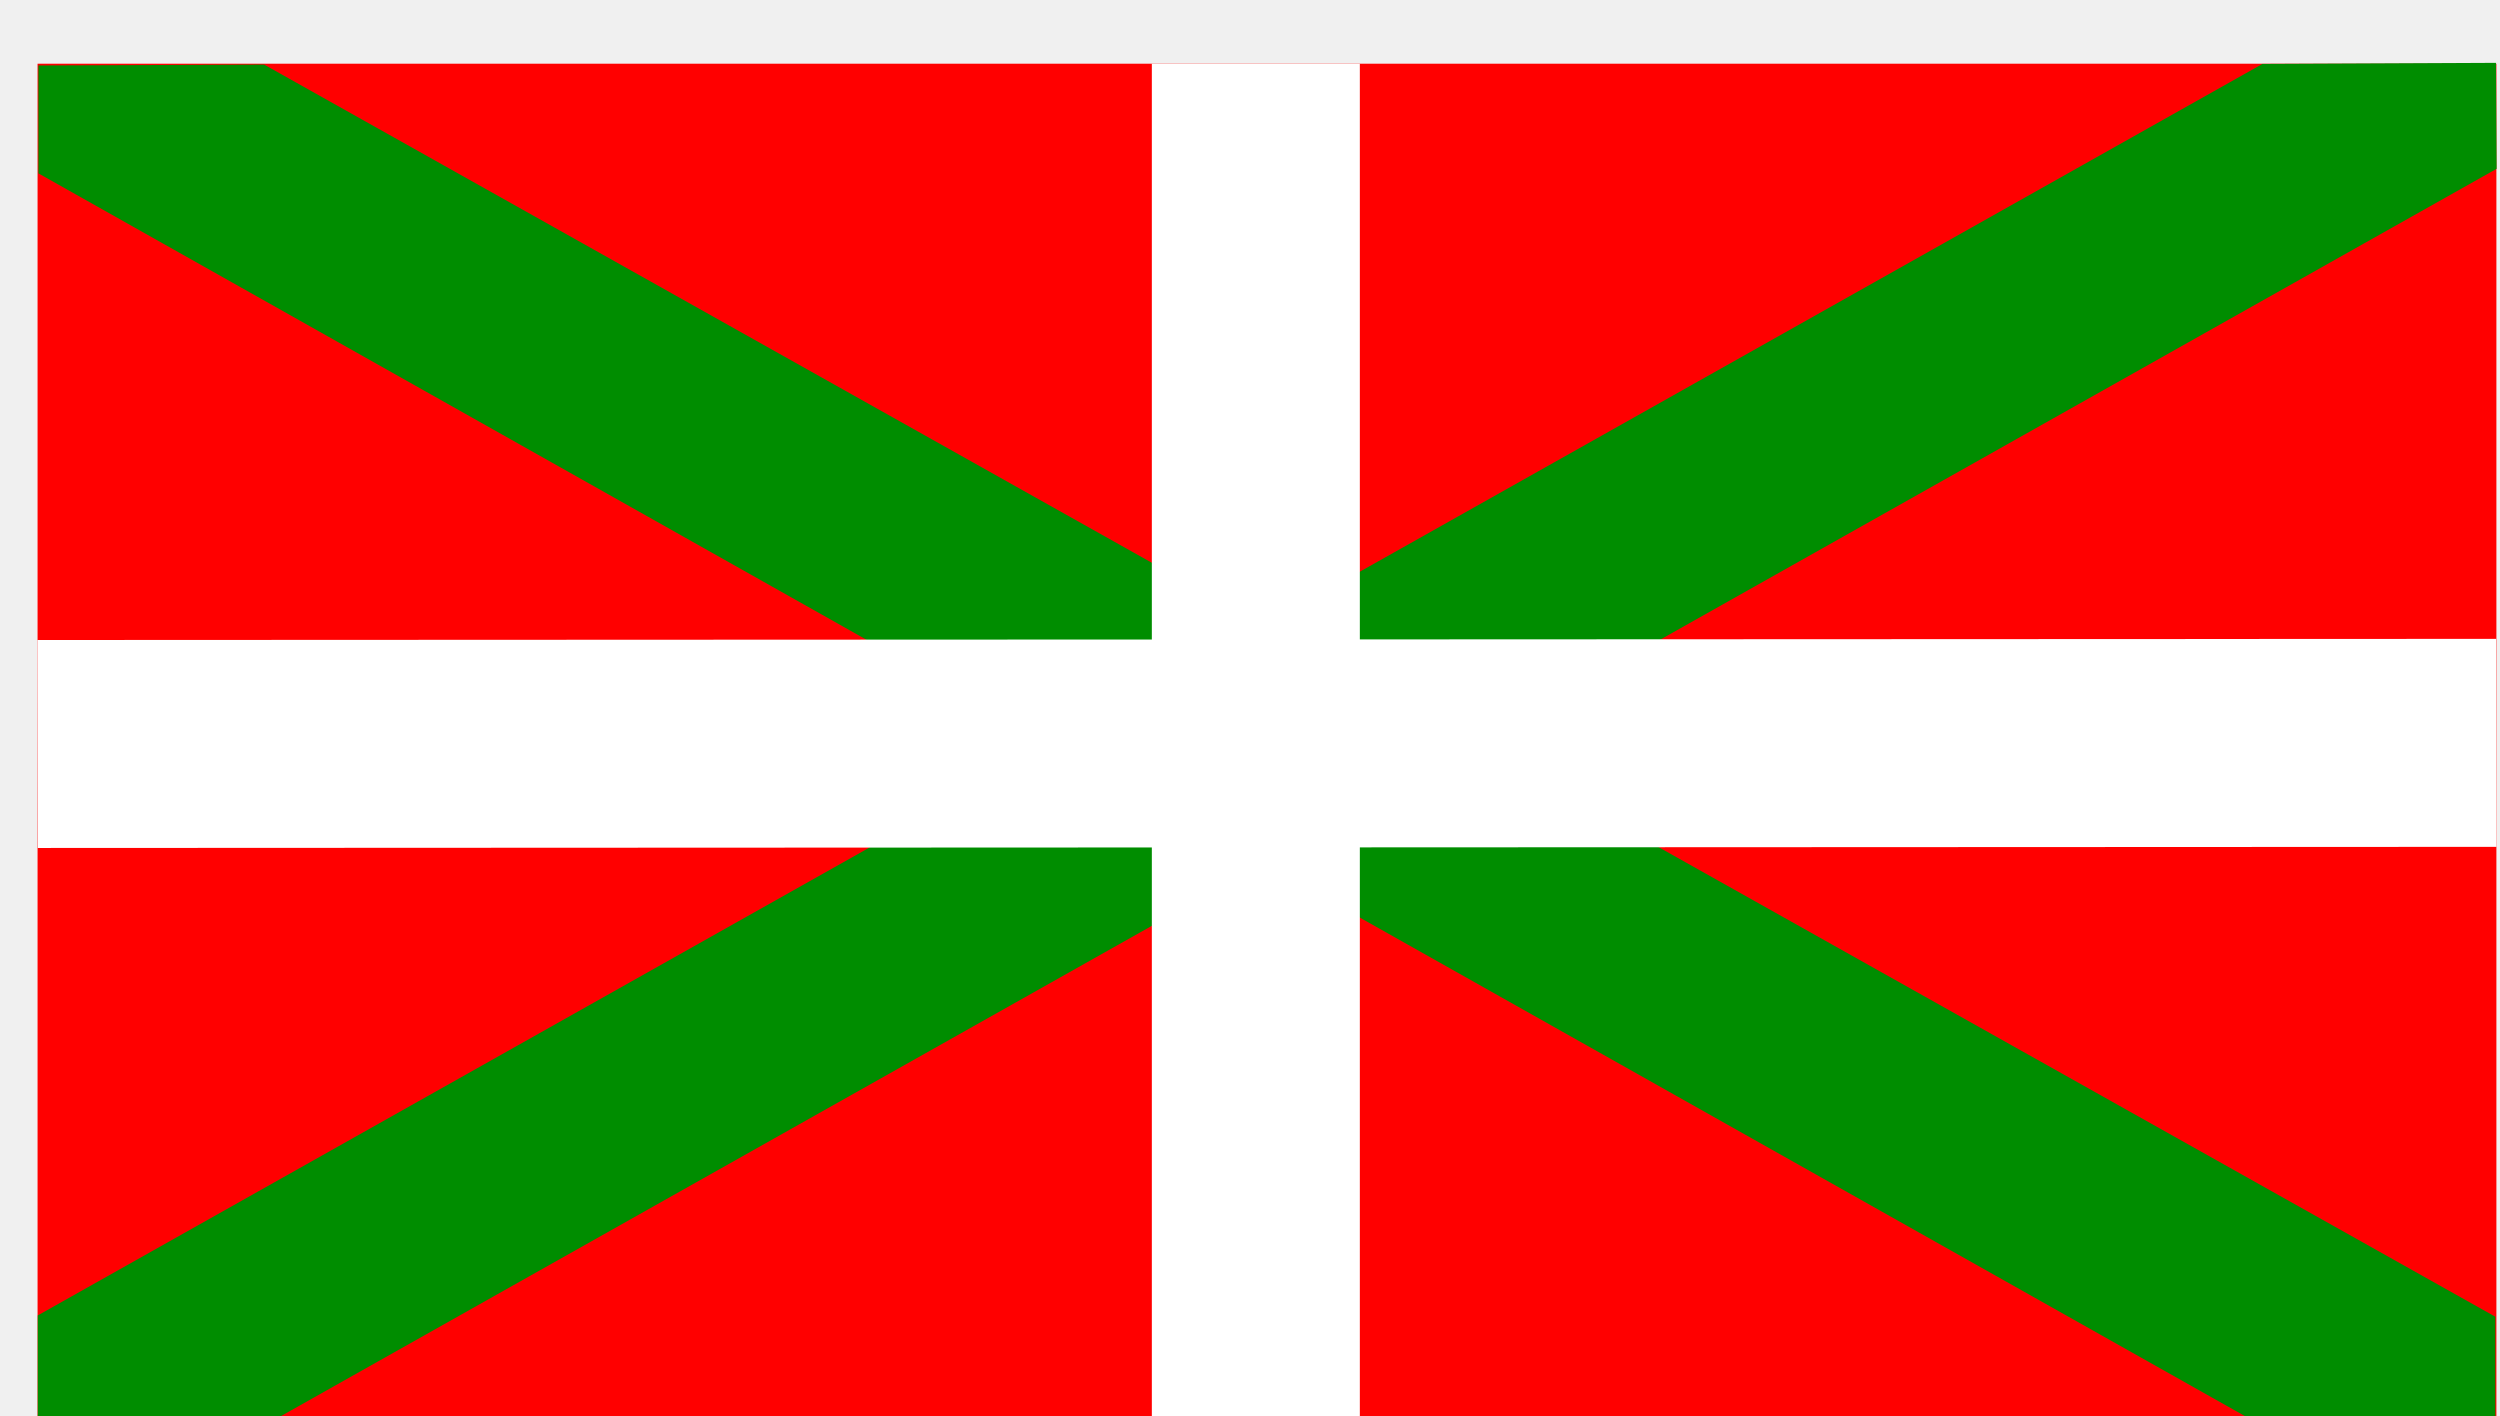
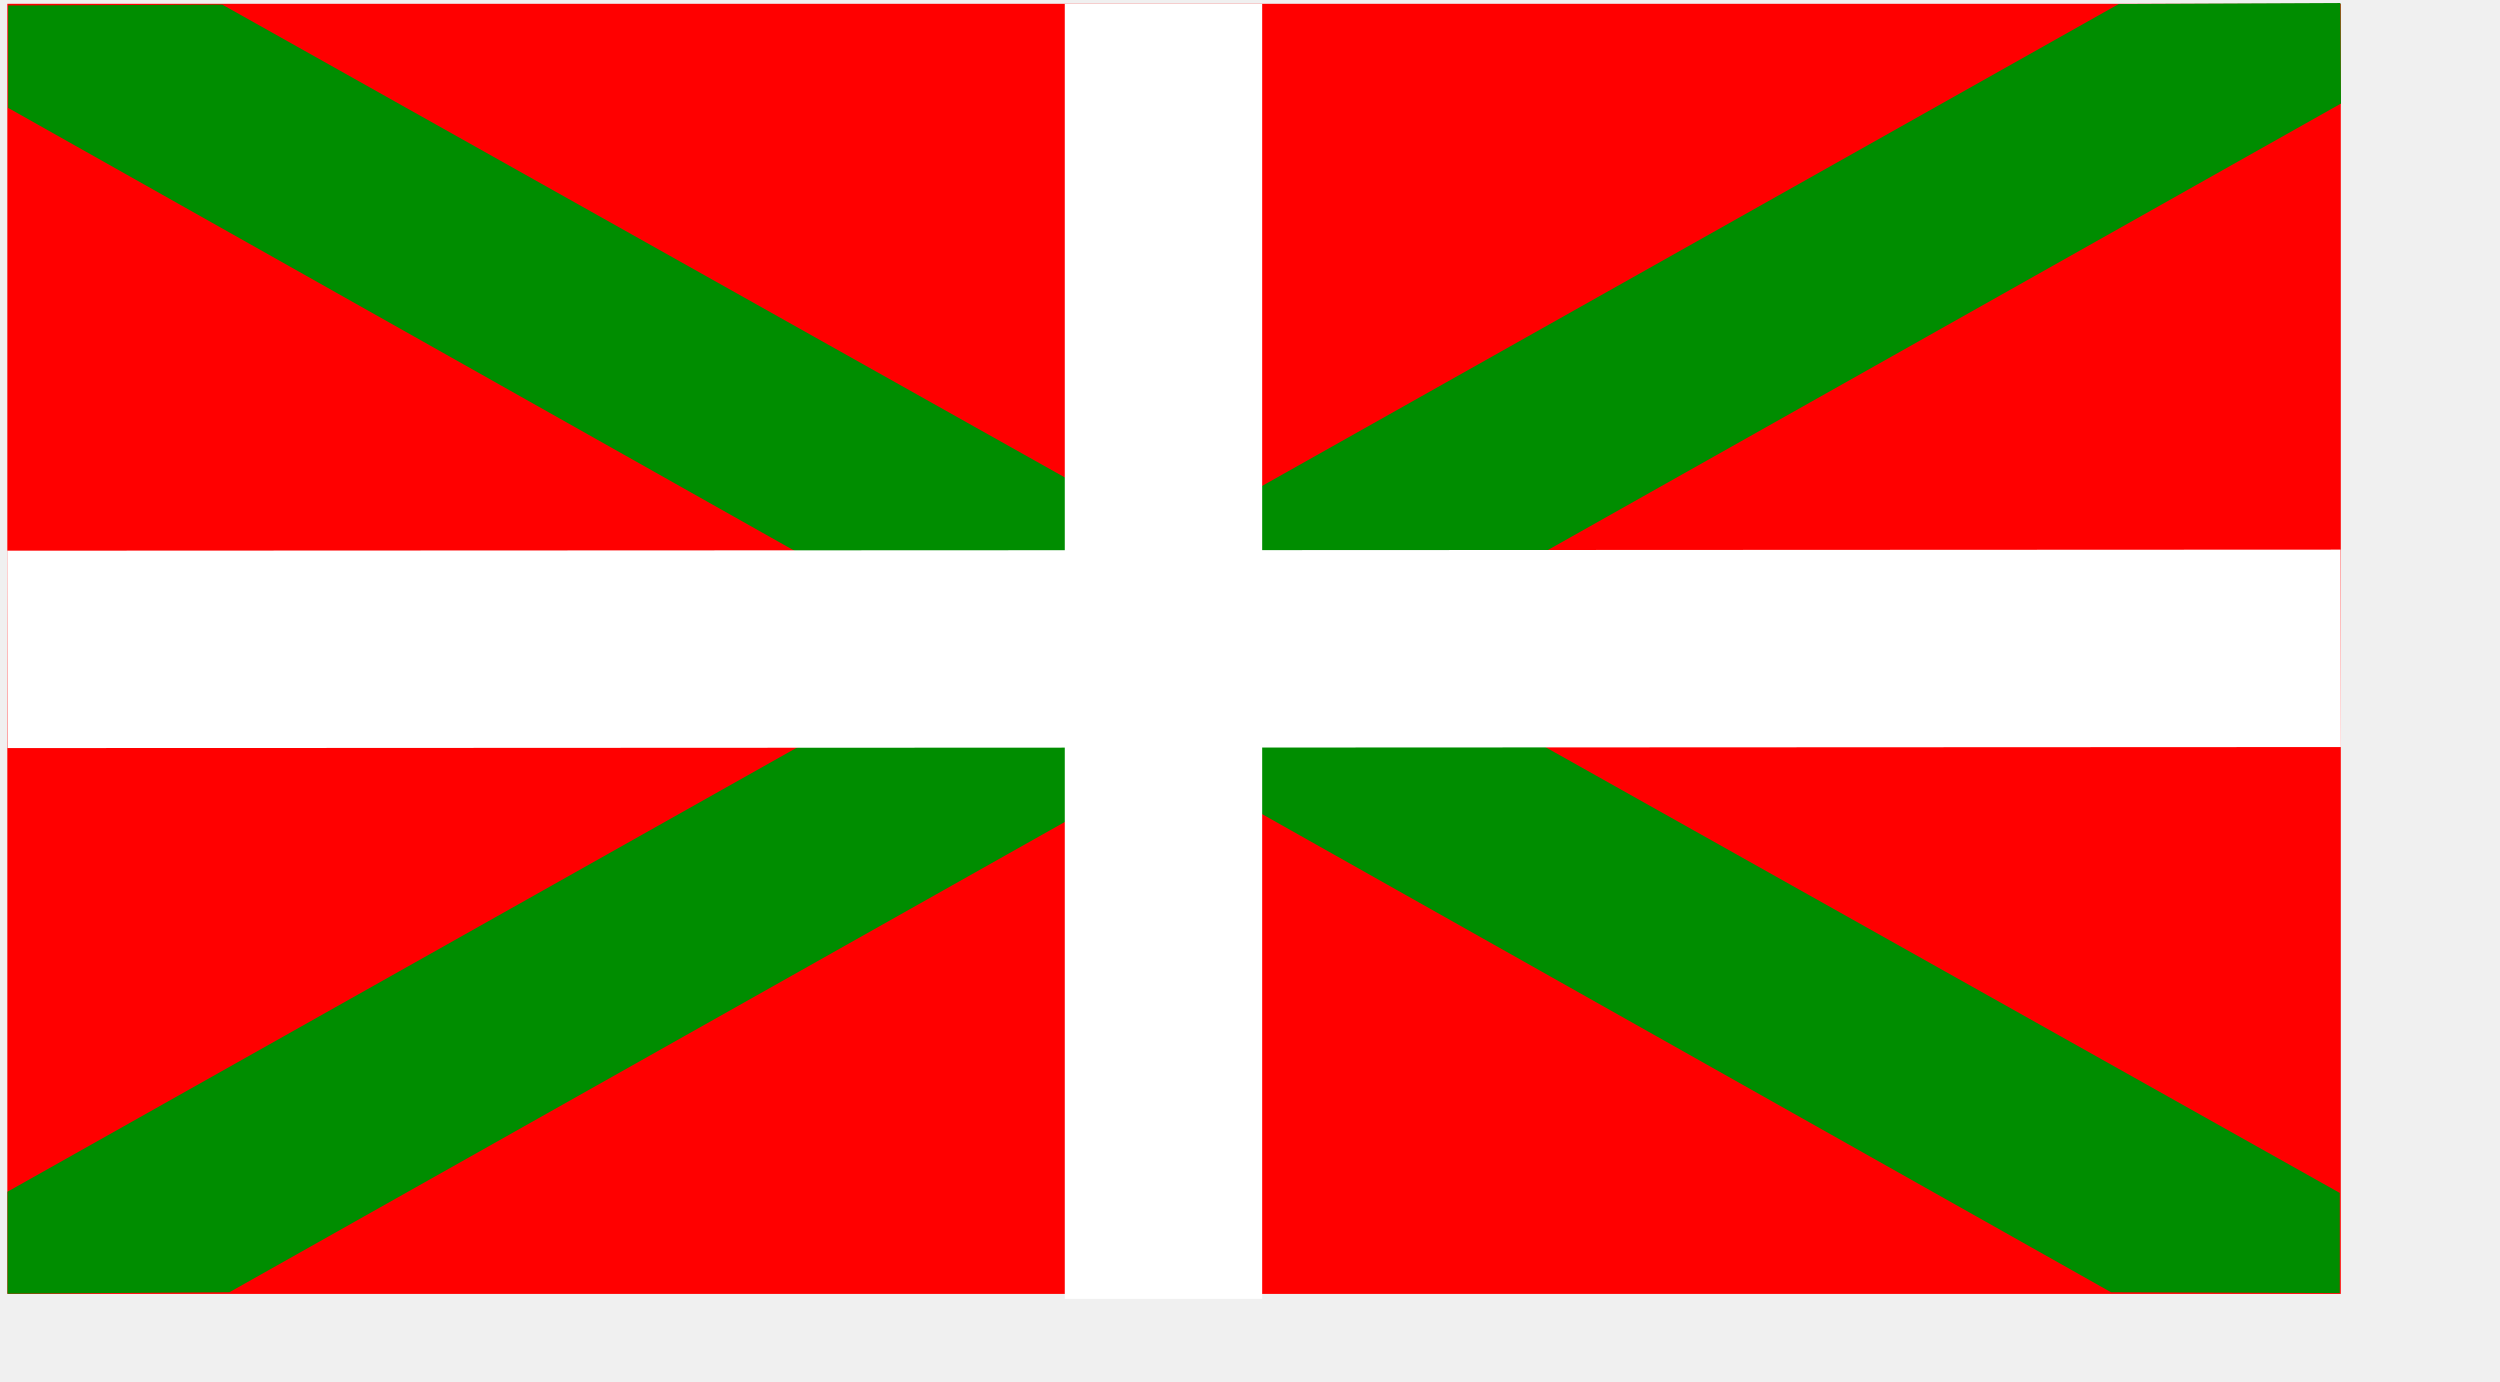
- <svg xmlns="http://www.w3.org/2000/svg" version="1" x="0" y="0" width="309.1" height="175" id="svg559">
+ <svg xmlns="http://www.w3.org/2000/svg" version="1" x="0" y="0" width="244.28pt" height="135pt" id="svg559">
  <defs id="defs561" />
-   <g transform="matrix(0.782528,0,0,0.782528,-24.31242,-38.79532)" style="font-size:12;" id="g571">
+   <g transform="matrix(0.782528,0,0,0.782528,-28.00317,-46.1768)" style="font-size:12;" id="g571">
    <rect width="388.498" height="214.789" x="37.004" y="59.643" style="fill:#ff0000;fill-rule:evenodd;" id="rect564" />
    <path d="M 425.537 76.247 L 425.433 59.507 L 388.53 59.679 L 37.039 257.413 L 37.039 274.4 L 73.975 274.156 L 425.537 76.247 z " style="fill:#008d00;fill-rule:evenodd;" id="path570" />
    <path d="M 37.143 76.973 L 37.143 59.922 L 72.802 59.783 L 425.33 257.621 L 425.33 274.296 L 387.252 274.157 L 37.143 76.973 z " style="fill:#008d00;fill-rule:evenodd;" id="path568" />
    <rect width="32.864" height="215.619" x="213.06" y="59.643" style="fill:#ffffff;fill-rule:evenodd;stroke-width:0.891;" id="rect565" />
    <rect width="32.864" height="388.477" x="-183.574" y="36.766" transform="matrix(-1.484370e-3,-0.999999,1,-4.537714e-4,0,0)" style="fill:#ffffff;fill-rule:evenodd;stroke-width:1.198;" id="rect566" />
  </g>
</svg>
